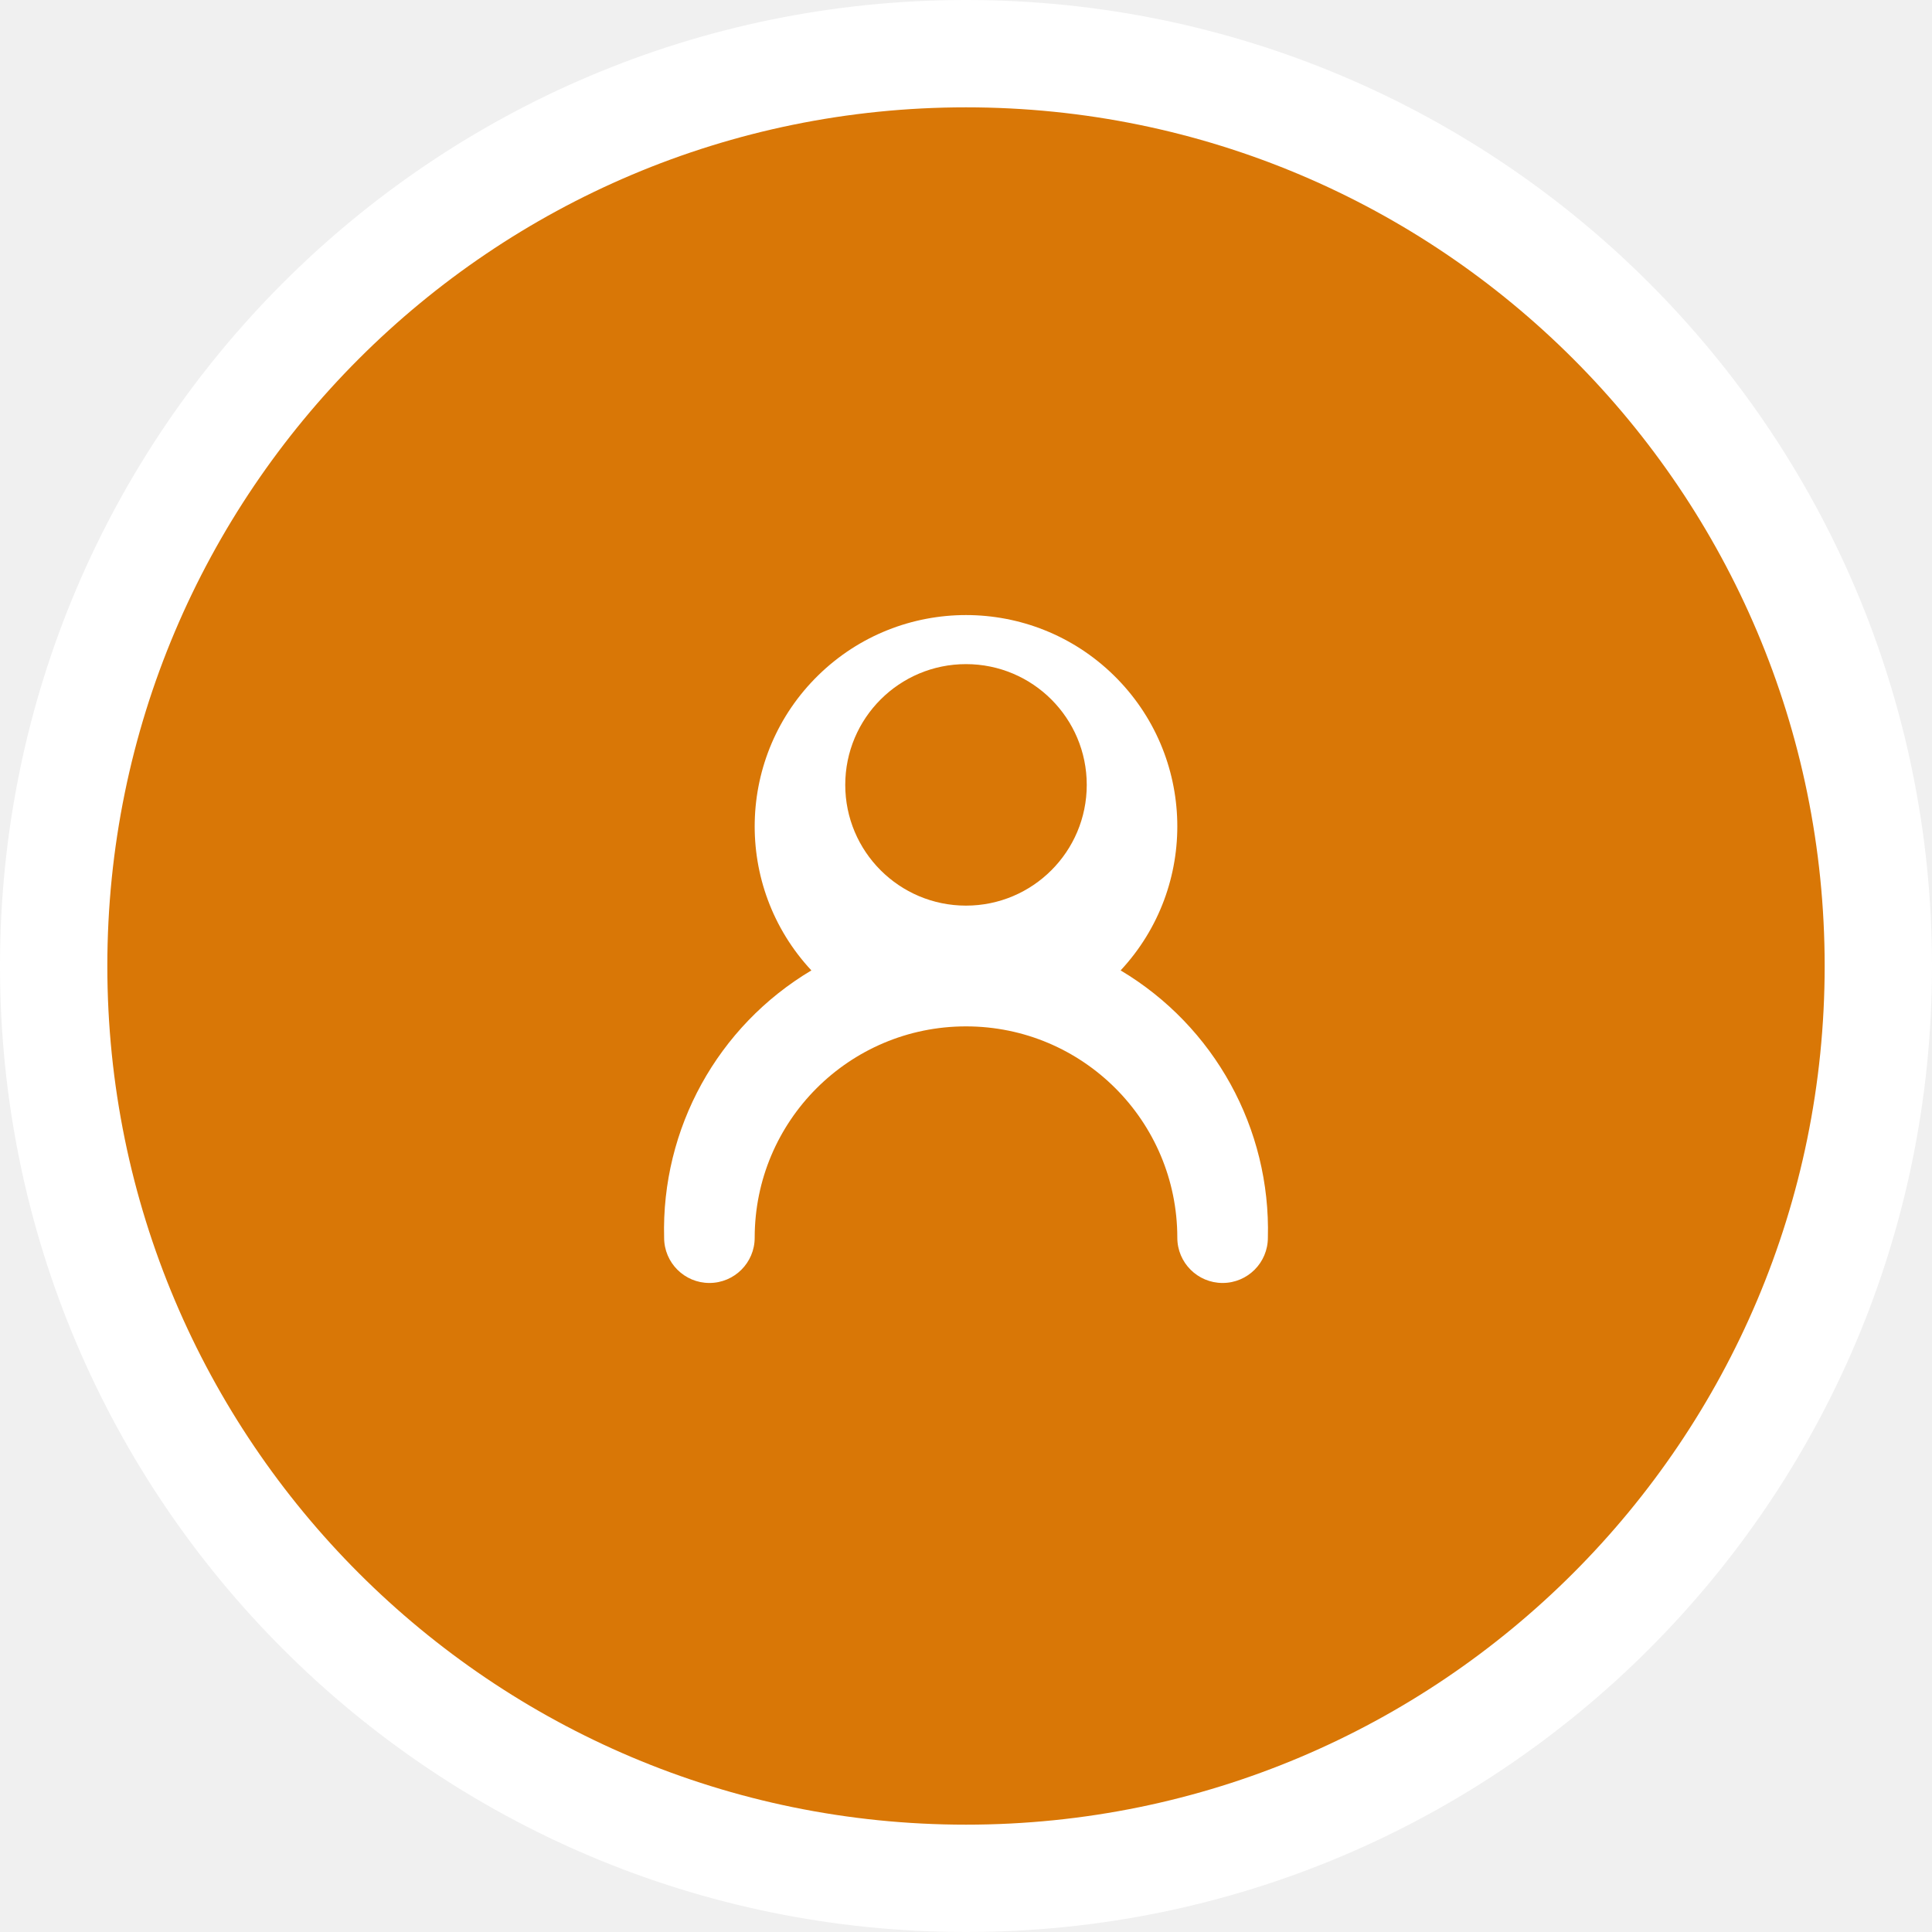
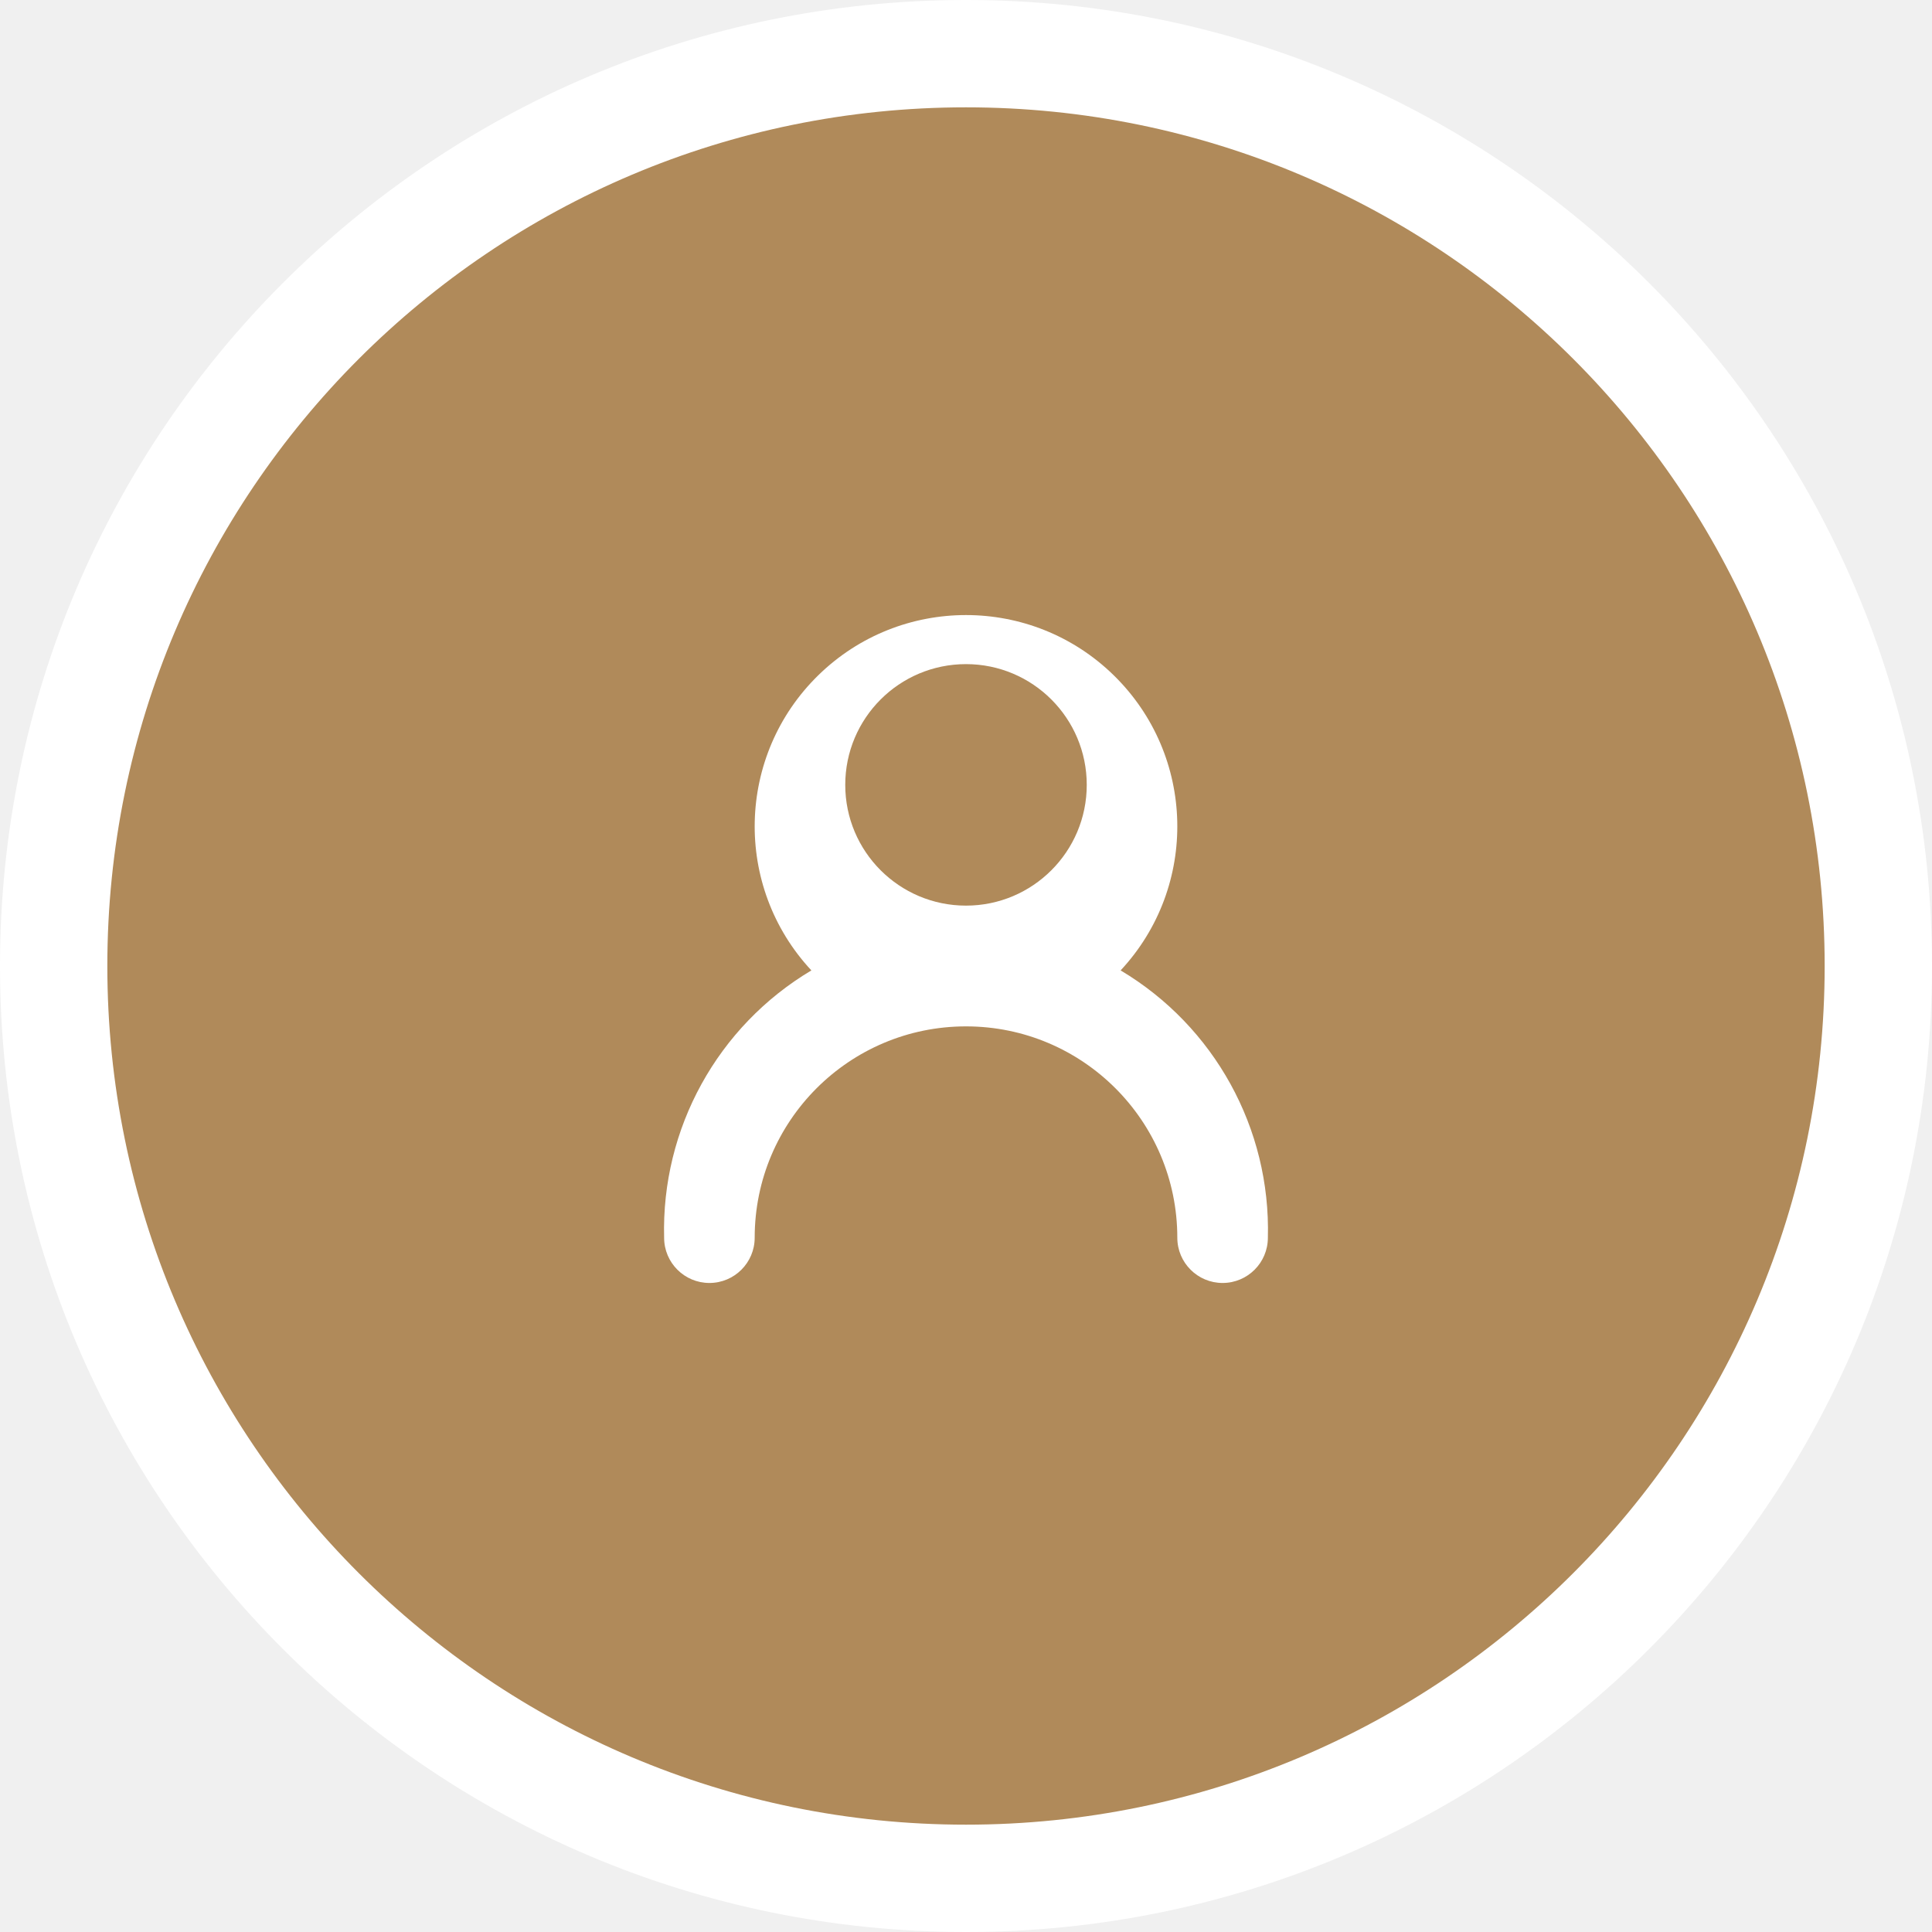
<svg xmlns="http://www.w3.org/2000/svg" viewBox="0 0 54 54">
  <circle cx="27" cy="27" r="27" fill="white" />
-   <circle cx="27" cy="27" r="24" fill="#d97706" />
+   <circle cx="27" cy="27" r="24" fill="#B08A5A" />
  <path transform="translate(13.5,13.5) scale(1.6875)" d="M10.561 8.073a3.5 3.5 0 1 0-5.122 0A5 5 0 0 0 3 12.5a.75.75 0 0 0 1.5 0 3.5 3.5 0 1 1 7 0 .75.75 0 0 0 1.5 0 5 5 0 0 0-2.439-4.427M8 7a2 2 0 1 1 0-4 2 2 0 0 1 0 4" fill="white" />
</svg>
